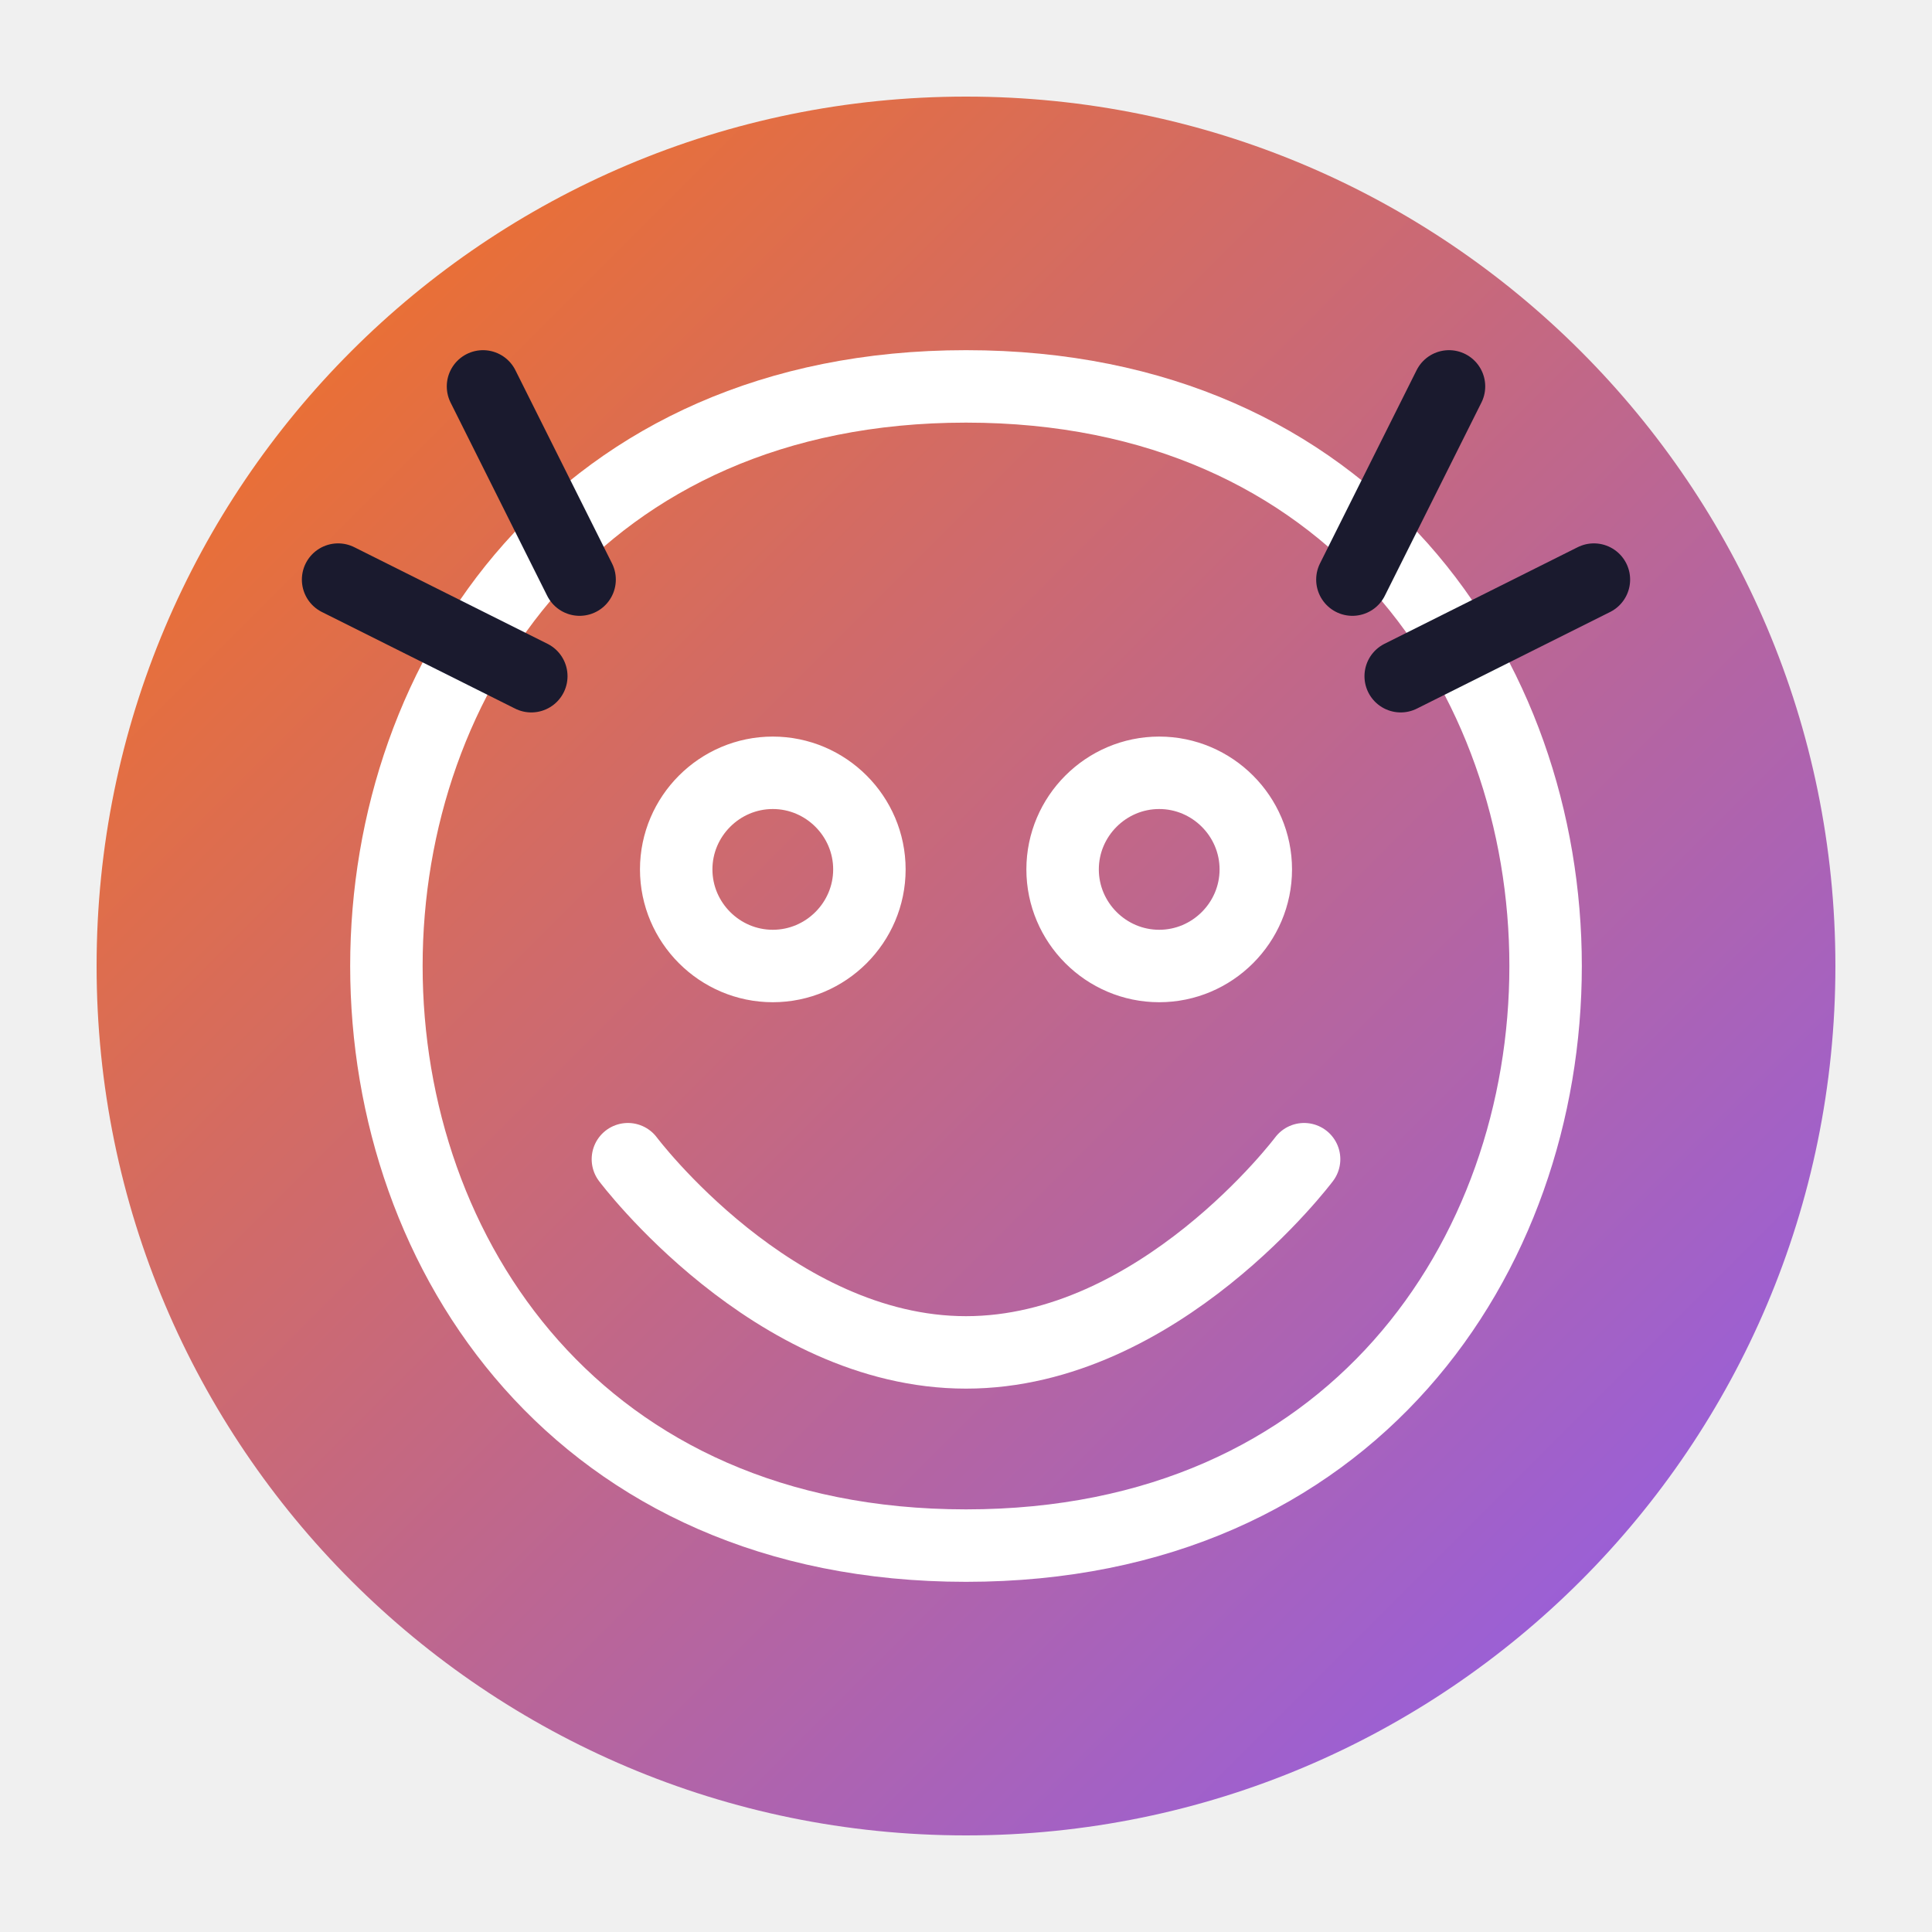
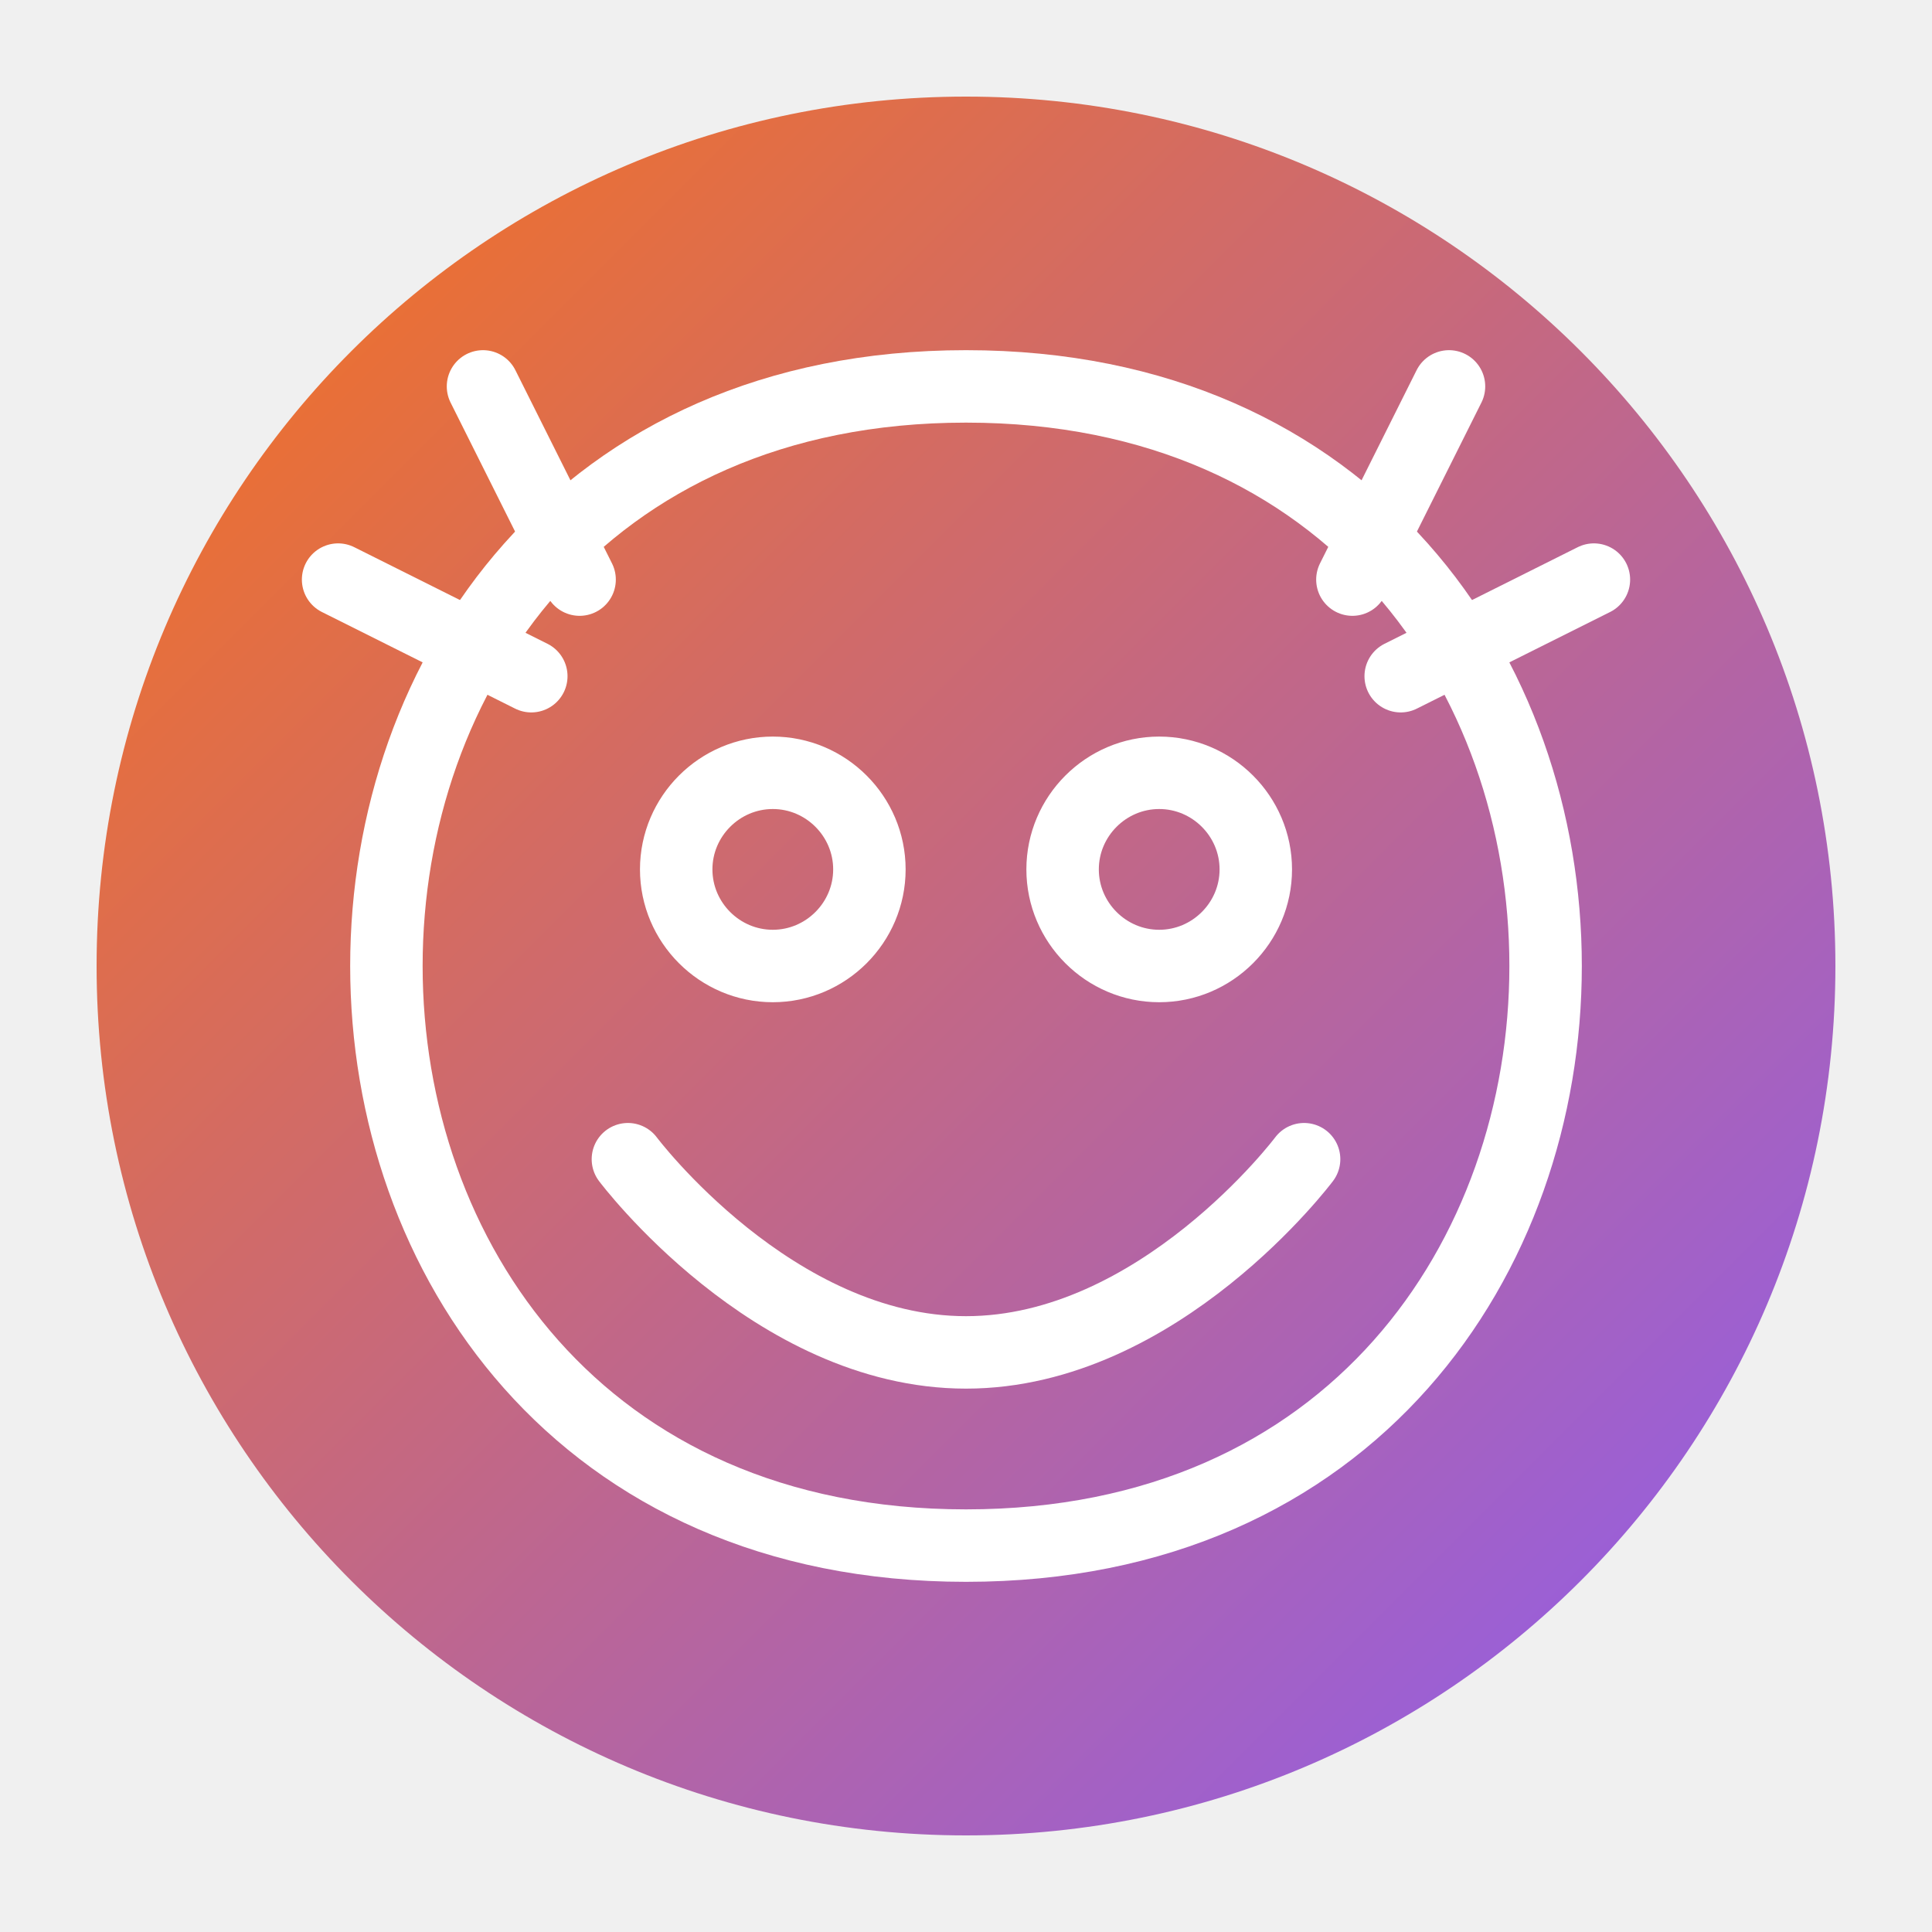
<svg xmlns="http://www.w3.org/2000/svg" width="40" height="40" viewBox="0 0 40 40">
  <defs>
    <linearGradient id="grad" x1="0%" y1="0%" x2="100%" y2="100%">
      <stop offset="0%" style="stop-color:#f97316;stop-opacity:1" />
      <stop offset="100%" style="stop-color:#8b5cf6;stop-opacity:1" />
    </linearGradient>
  </defs>
  <circle cx="20" cy="20" r="18" fill="url(#grad)" />
  <path d="M20 8 C12 8, 8 14, 8 20 C8 26, 12 32, 20 32 C28 32, 32 26, 32 20 C32 14, 28 8, 20 8 Z M14 18 C14 16.9, 14.9 16, 16 16 C17.1 16, 18 16.9, 18 18 C18 19.1, 17.1 20, 16 20 C14.9 20, 14 19.1, 14 18 Z M22 18 C22 16.9, 22.9 16, 24 16 C25.1 16, 26 16.9, 26 18 C26 19.1, 25.1 20, 24 20 C22.9 20, 22 19.1, 22 18 Z M13 24 C13 24, 16 28, 20 28 C24 28, 27 24, 27 24" fill="none" stroke="white" stroke-width="1.5" stroke-linecap="round" />
-   <path d="M12 12 L10 8 M28 12 L30 8 M11 14 L7 12 M29 14 L33 12" stroke="#1a1a2e" stroke-width="1.5" stroke-linecap="round" />
+   <path d="M12 12 L10 8 M28 12 L30 8 M11 14 L7 12 M29 14 L33 12" stroke="white" stroke-width="1.5" stroke-linecap="round" />
</svg>
